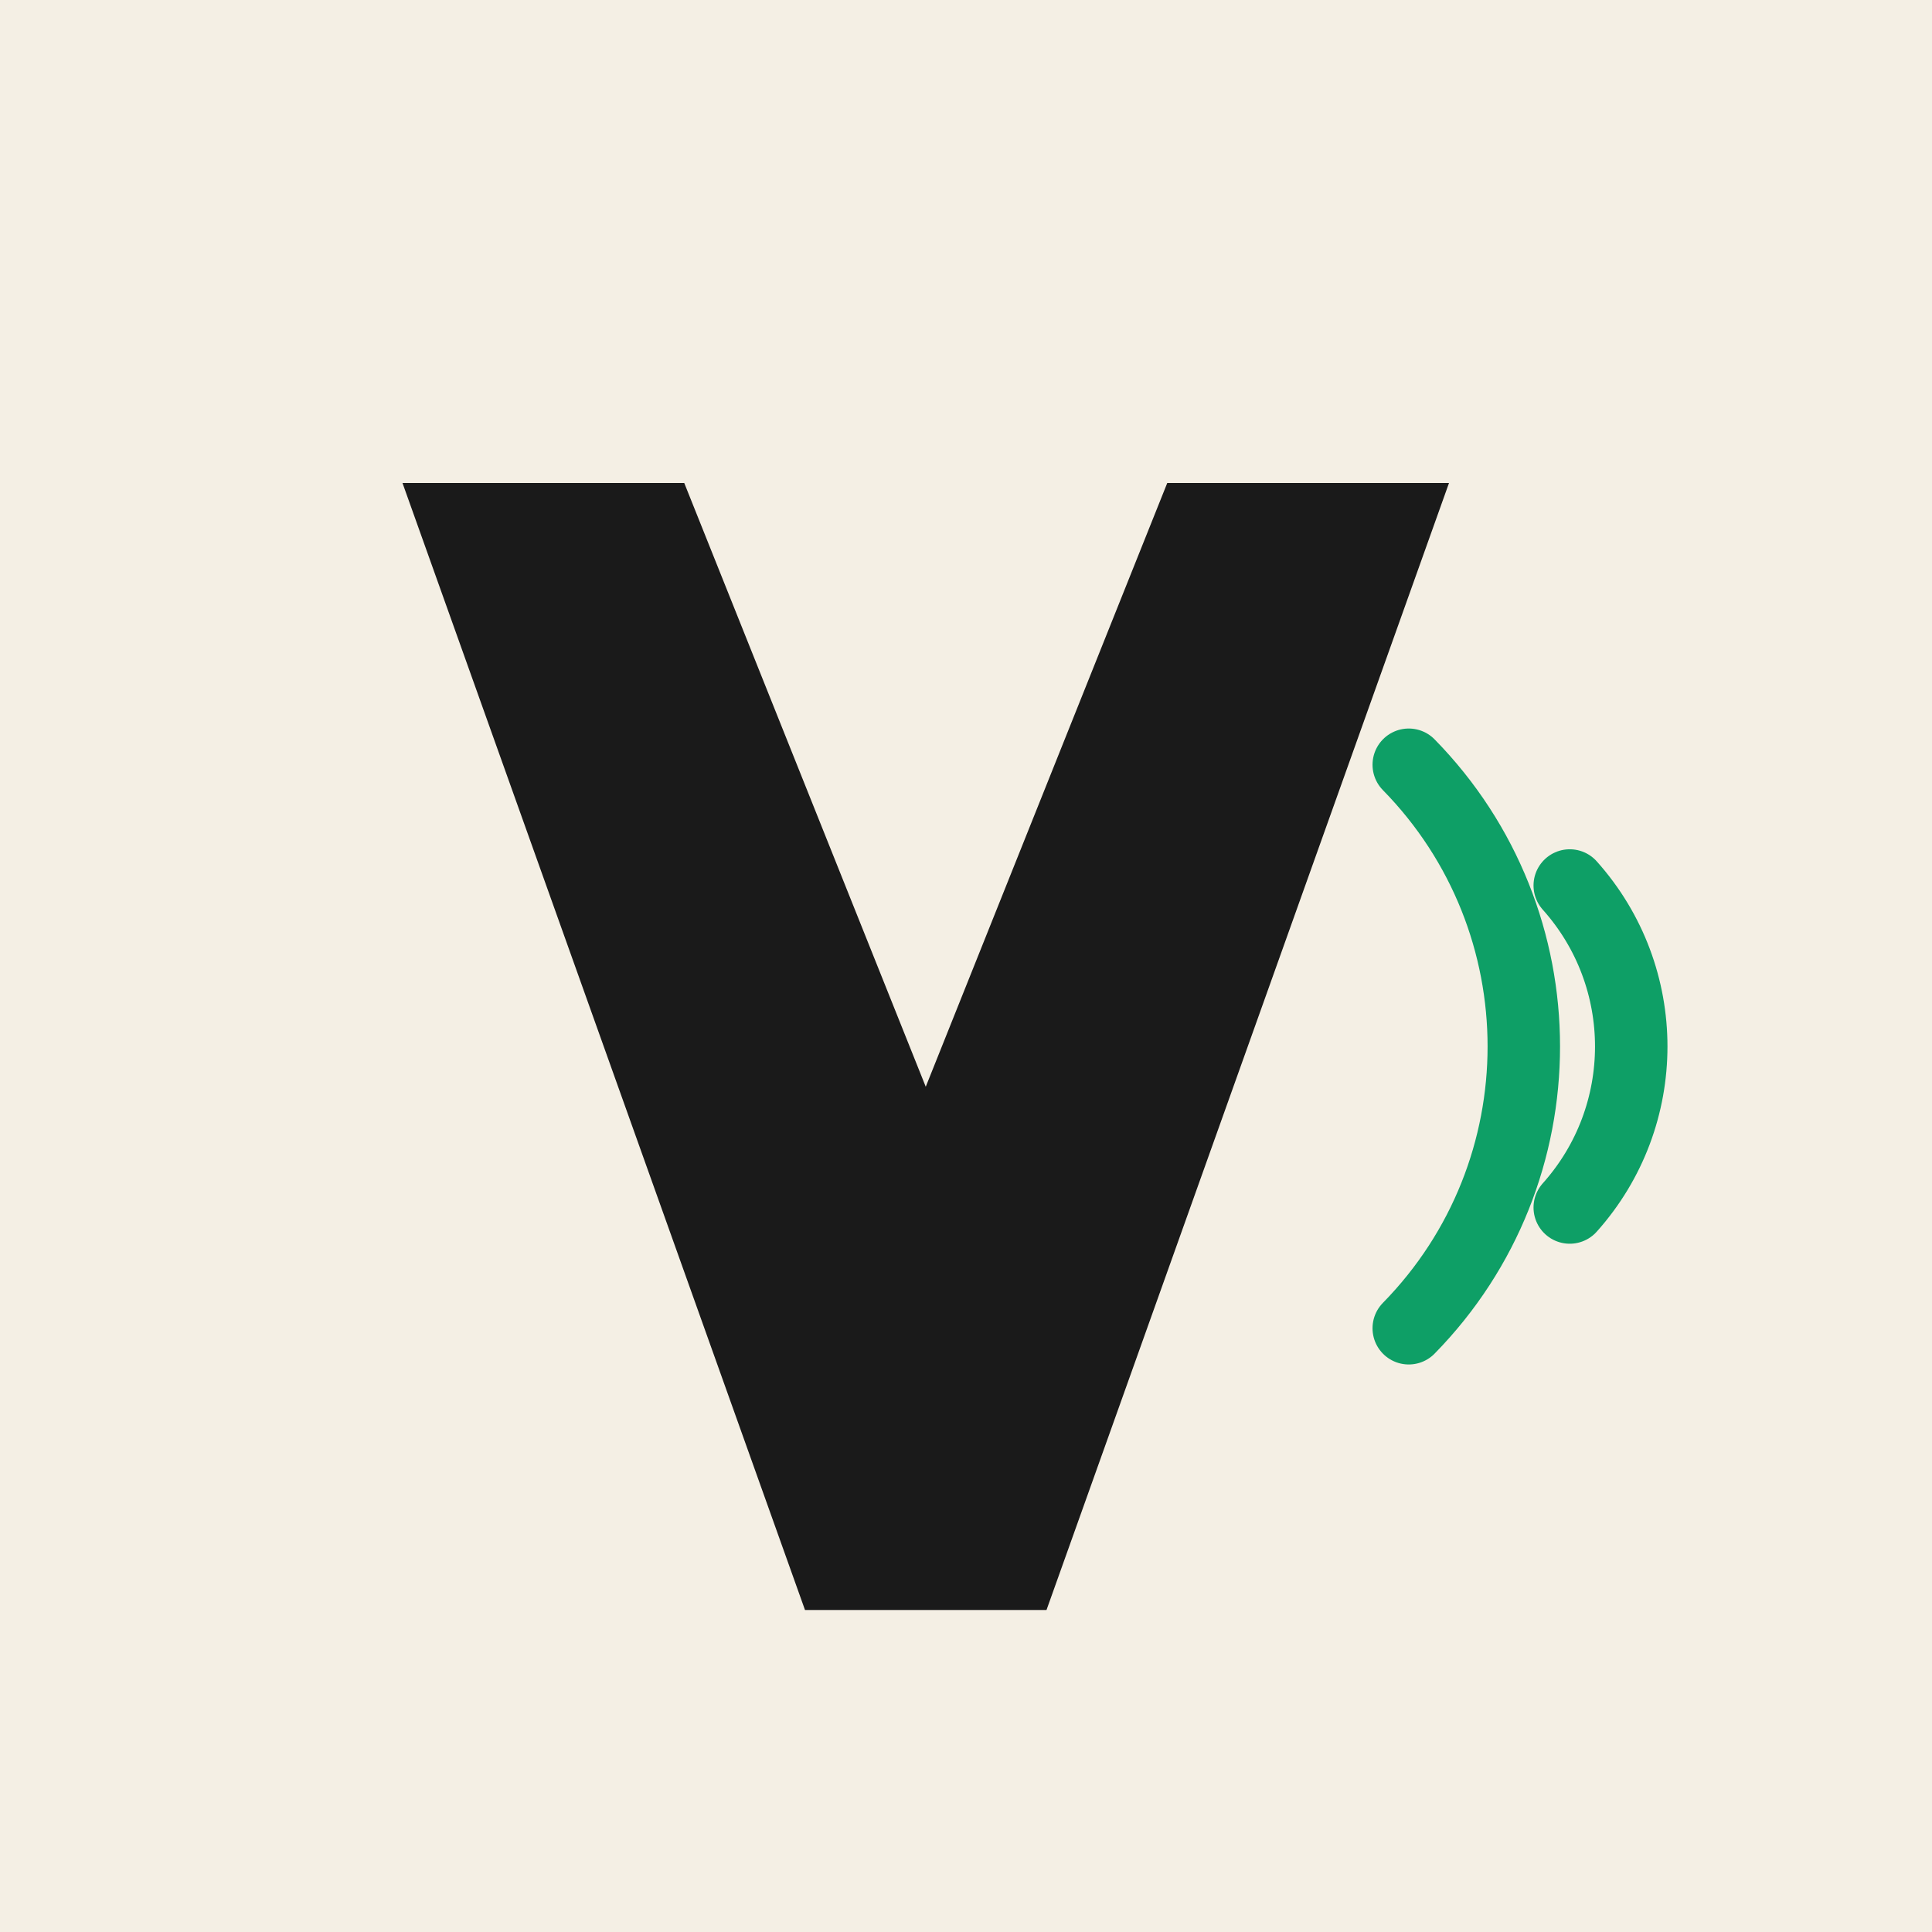
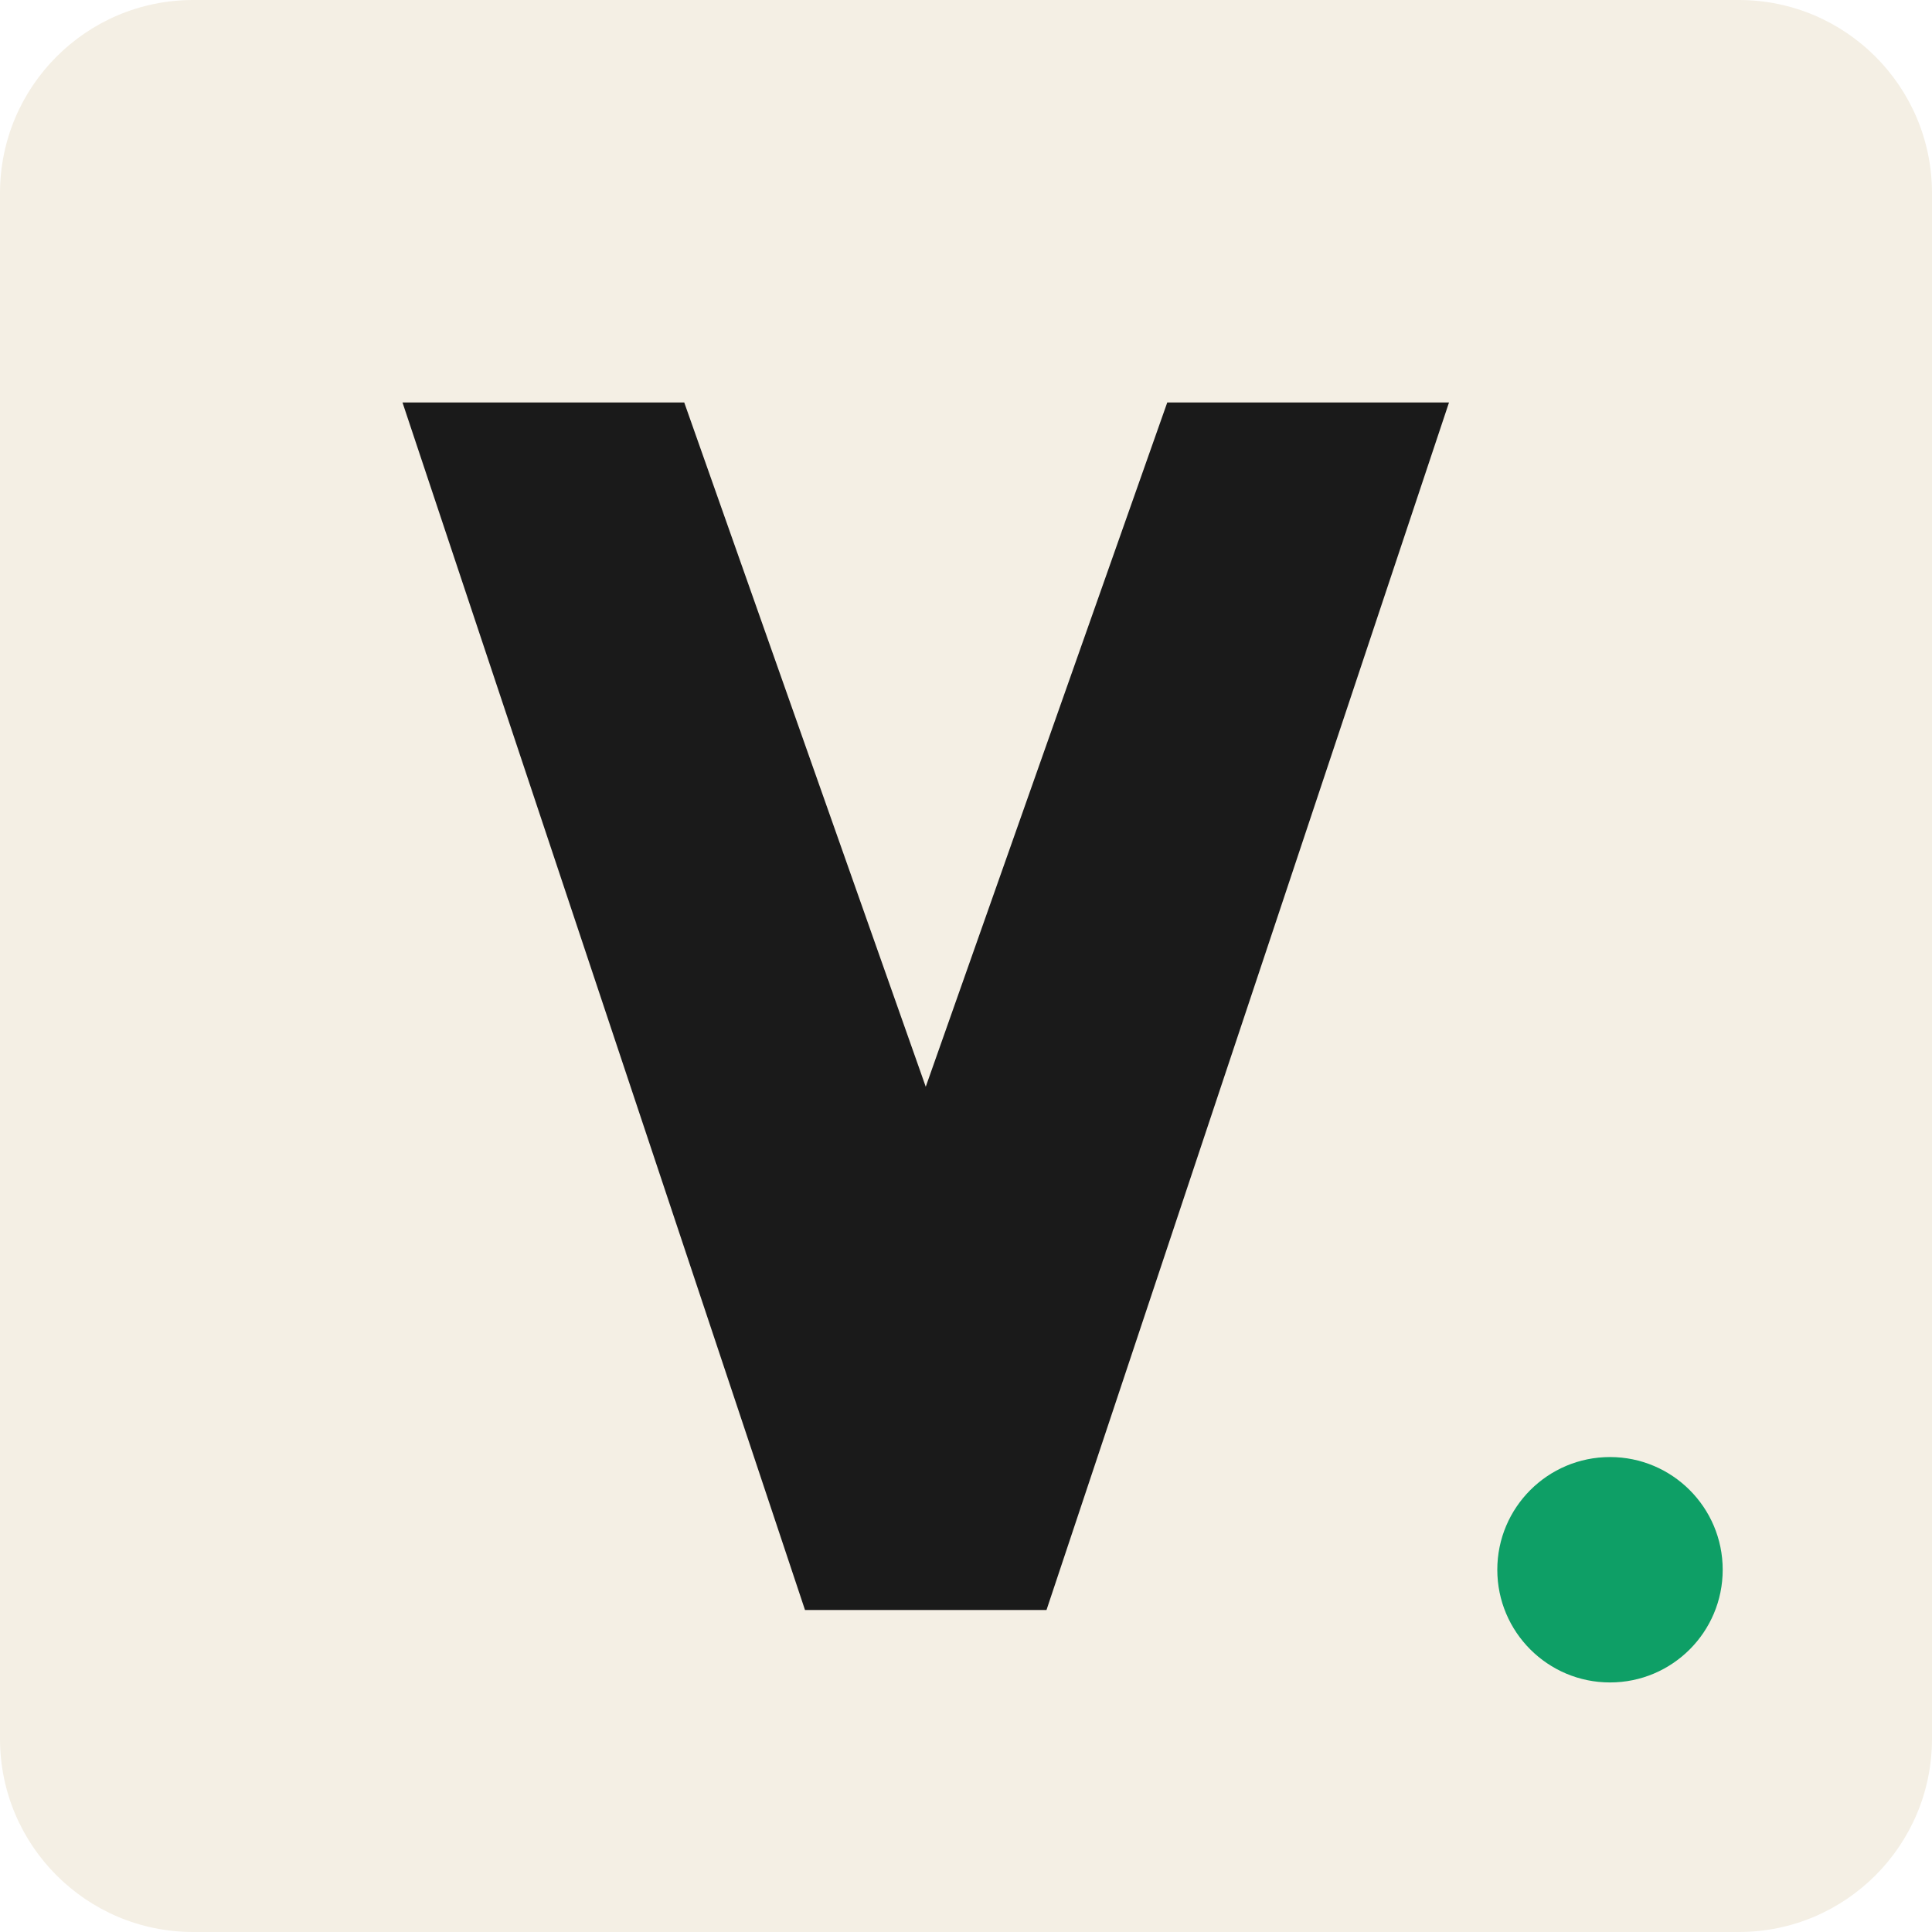
<svg xmlns="http://www.w3.org/2000/svg" viewBox="0 0 240 240" role="img" aria-label="ViFi">
-   <defs>
-     <style>
-       .wordmark { fill: #1A1A1A; }
-       .signal { stroke: #0E9F66; fill: none; }
-       .signal-fill { fill: #0E9F66; }
-       .dark-mode .wordmark { fill: #F4EFE4; }
-       .dark-mode .signal { stroke: #34D399; }
-       .dark-mode .signal-fill { fill: #34D399; }
-     </style>
-   </defs>
-   <rect width="240" height="240" fill="#F4EFE4" />
-   <path class="wordmark" d="M 50 60 L 100 200 L 130 200 L 180 60 L 145 60 L 115 135 L 85 60 Z" />
-   <g class="signal" stroke-width="9" stroke-linecap="round">
-     <path d="M 175 95 A 50 50 0 0 1 175 165" />
-     <path d="M 195 110 A 30 30 0 0 1 195 150" />
-   </g>
+   <style>
+     .bg { fill: #F4EFE4; }
+     .v  { fill: #1A1A1A; }
+     .dot { fill: #0E9F66; }
+     @media (prefers-color-scheme: dark) {
+       .bg { fill: #131715; }
+       .v  { fill: #E8E4D8; }
+       .dot { fill: #2EBB7D; }
+     }
+   </style>
+   <rect class="bg" width="240" height="240" rx="24" />
+   <path class="v" d="M 50 50 L 100 200 L 130 200 L 180 50 L 145 50 L 115 135 L 85 50 Z" />
+   <circle class="dot" cx="200" cy="195" r="14" />
</svg>
